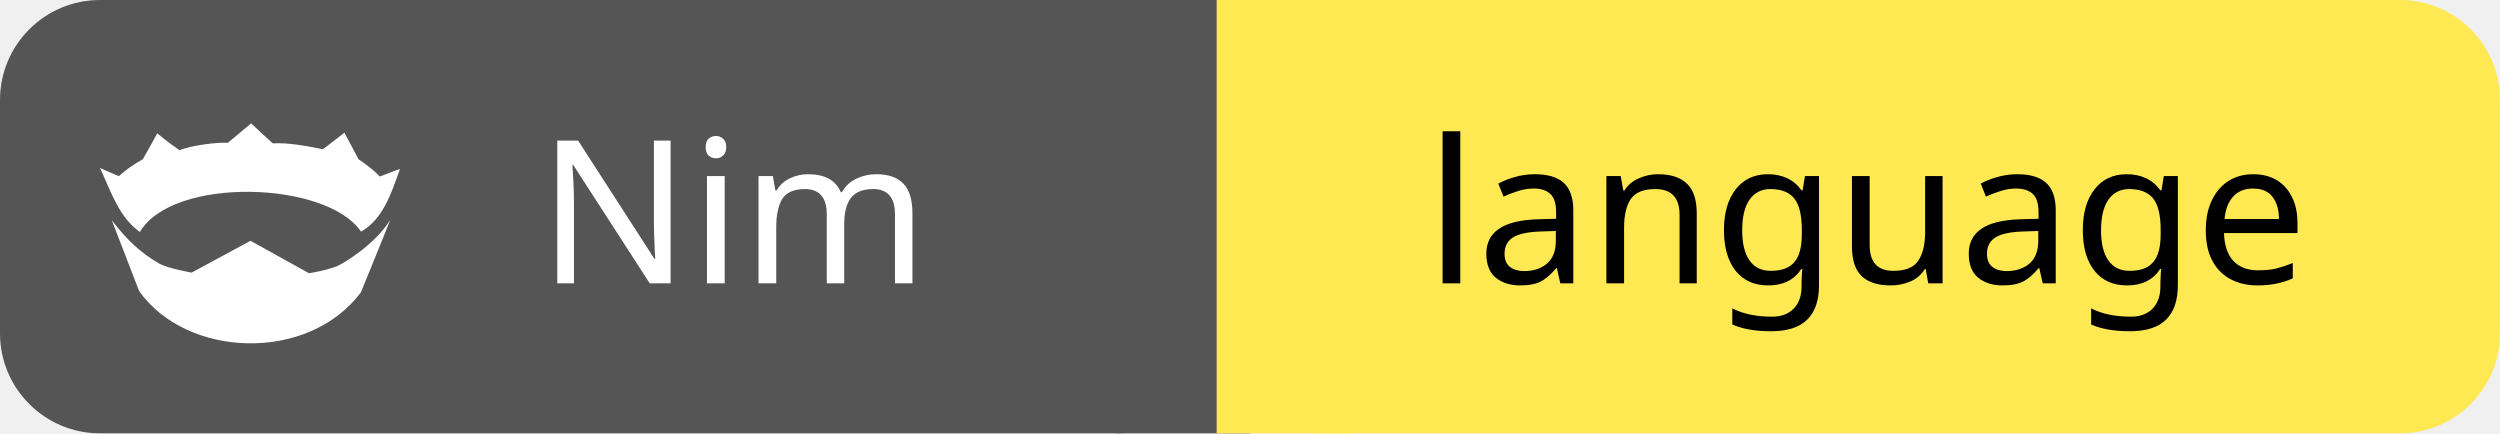
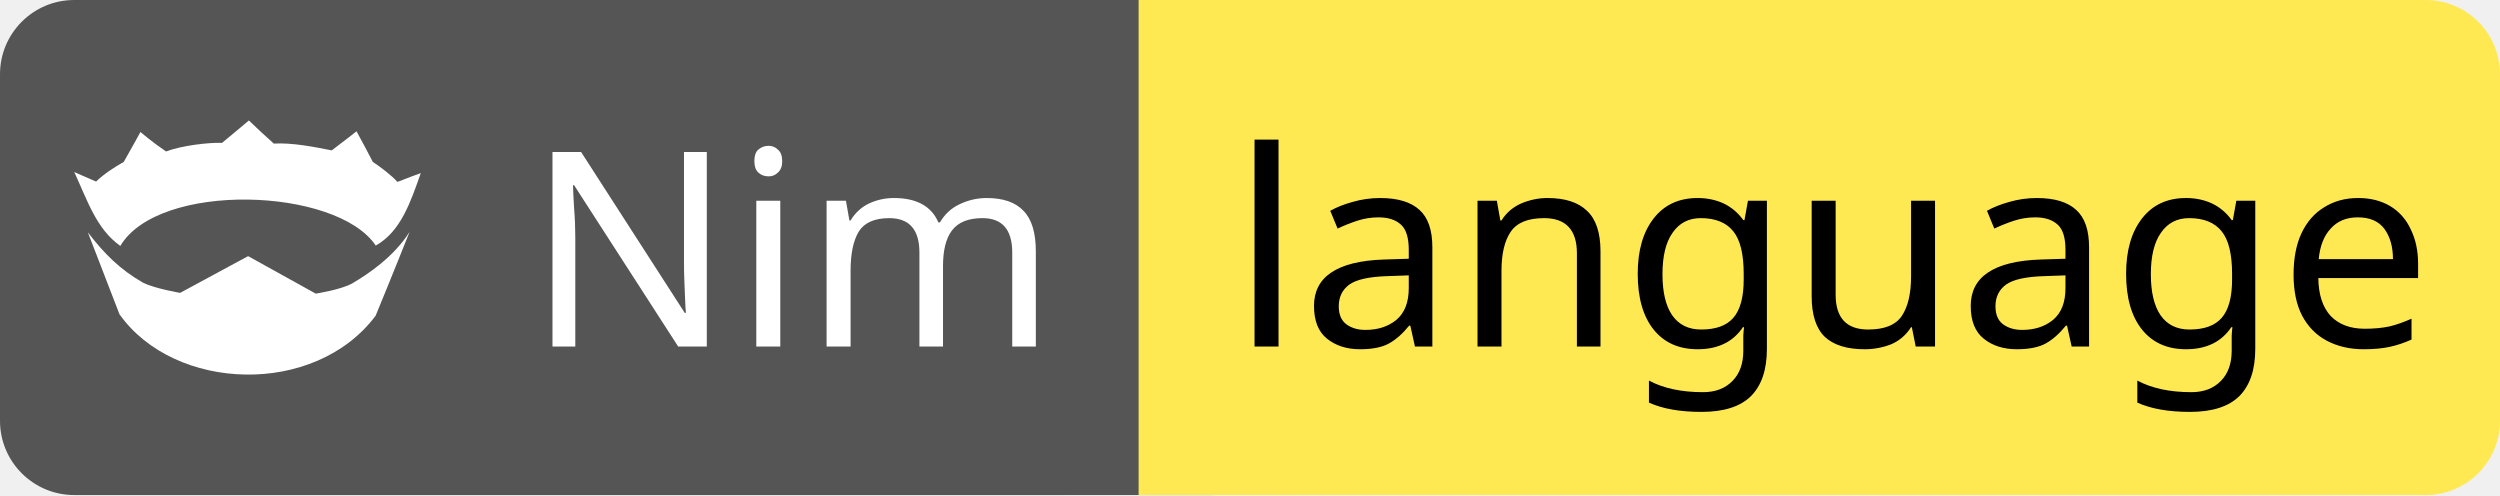
- <svg xmlns="http://www.w3.org/2000/svg" id="nim" width="150.0" height="26" viewBox="0 0 150.0 26">
+ <svg xmlns="http://www.w3.org/2000/svg" id="nim" width="101.0" height="20" viewBox="0 0 101.0 20">
  <g shape-rendering="geometricPrecision">
-     <rect x="0" width="73.0" height="26" fill="#555" rx="6" ry="6" />
-     <rect x="73.0" width="77.0" height="26" fill="#FFE953" rx="6" ry="6" />
-     <rect x="67.0" width="8" height="26" fill="#555" rx="0" ry="0" />
-     <rect x="73.0" width="8" height="26" fill="#FFE953" rx="0" ry="0" />
+     <rect x="0" width="46.0" height="20" fill="#555" rx="3" ry="3" />
+     <rect x="46.0" width="55.0" height="20" fill="#FFE953" rx="3" ry="3" />
+     <rect x="43.0" width="6" height="20" fill="#555" rx="0" ry="0" />
+     <rect x="46.0" width="6" height="20" fill="#FFE953" rx="0" ry="0" />
  </g>
  <g text-anchor="middle" shape-rendering="geometricPrecision">
-     <text fill="#fff" font-size="12" font-family="sans-serif" style="font-weight: 500" x="44.0" y="17">Nim</text>
-     <text fill="#000" font-size="12" font-family="sans-serif" style="font-weight: 500" x="112.0" y="17">language</text>
+     <text fill="#fff" font-size="11" font-family="sans-serif" style="font-weight: 500" x="32.0" y="14">Nim</text>
+     <text fill="#000" font-size="11" font-family="sans-serif" style="font-weight: 500" x="74.0" y="14">language</text>
  </g>
  <g shape-rendering="geometricPrecision">
-     <svg width="18" height="18" viewBox="0 0 24 24" x="6" y="5" fill="none">
+     <svg width="14" height="14" viewBox="0 0 24 24" x="3" y="3" fill="none">
      <path fill="#ffffff" d="M12.095 3.2s-.92.778-1.857 1.55c-.964-.032-2.856.199-3.88.598C5.412 4.708 4.582 4 4.582 4s-.709 1.305-1.154 2.07c-.662.377-1.325.8-1.917 1.36C.824 7.14.026 6.782 0 6.77c.911 1.967 1.524 3.936 3.19 5.12 2.654-4.483 14.983-4.07 17.691-.025 1.75-.977 2.43-3.078 3.119-5.018-.075.026-1.012.362-1.619.61-.363-.423-1.217-1.072-1.702-1.385a96.008 96.008 0 00-1.131-2.122s-.794.632-1.715 1.322c-1.243-.246-2.747-.544-4.012-.47A52.988 52.988 0 0112.095 3.2zM.942 10.95l2.189 5.67c3.801 5.367 13.508 5.74 17.74.105 1.001-2.415 2.352-5.808 2.352-5.808-1.086 1.72-2.852 2.909-3.94 3.549-.774.453-2.558.727-2.558.727l-4.684-2.597-4.71 2.545s-1.761-.303-2.558-.701c-1.608-.92-2.69-2.004-3.83-3.49z" />
    </svg>
  </g>
</svg>
